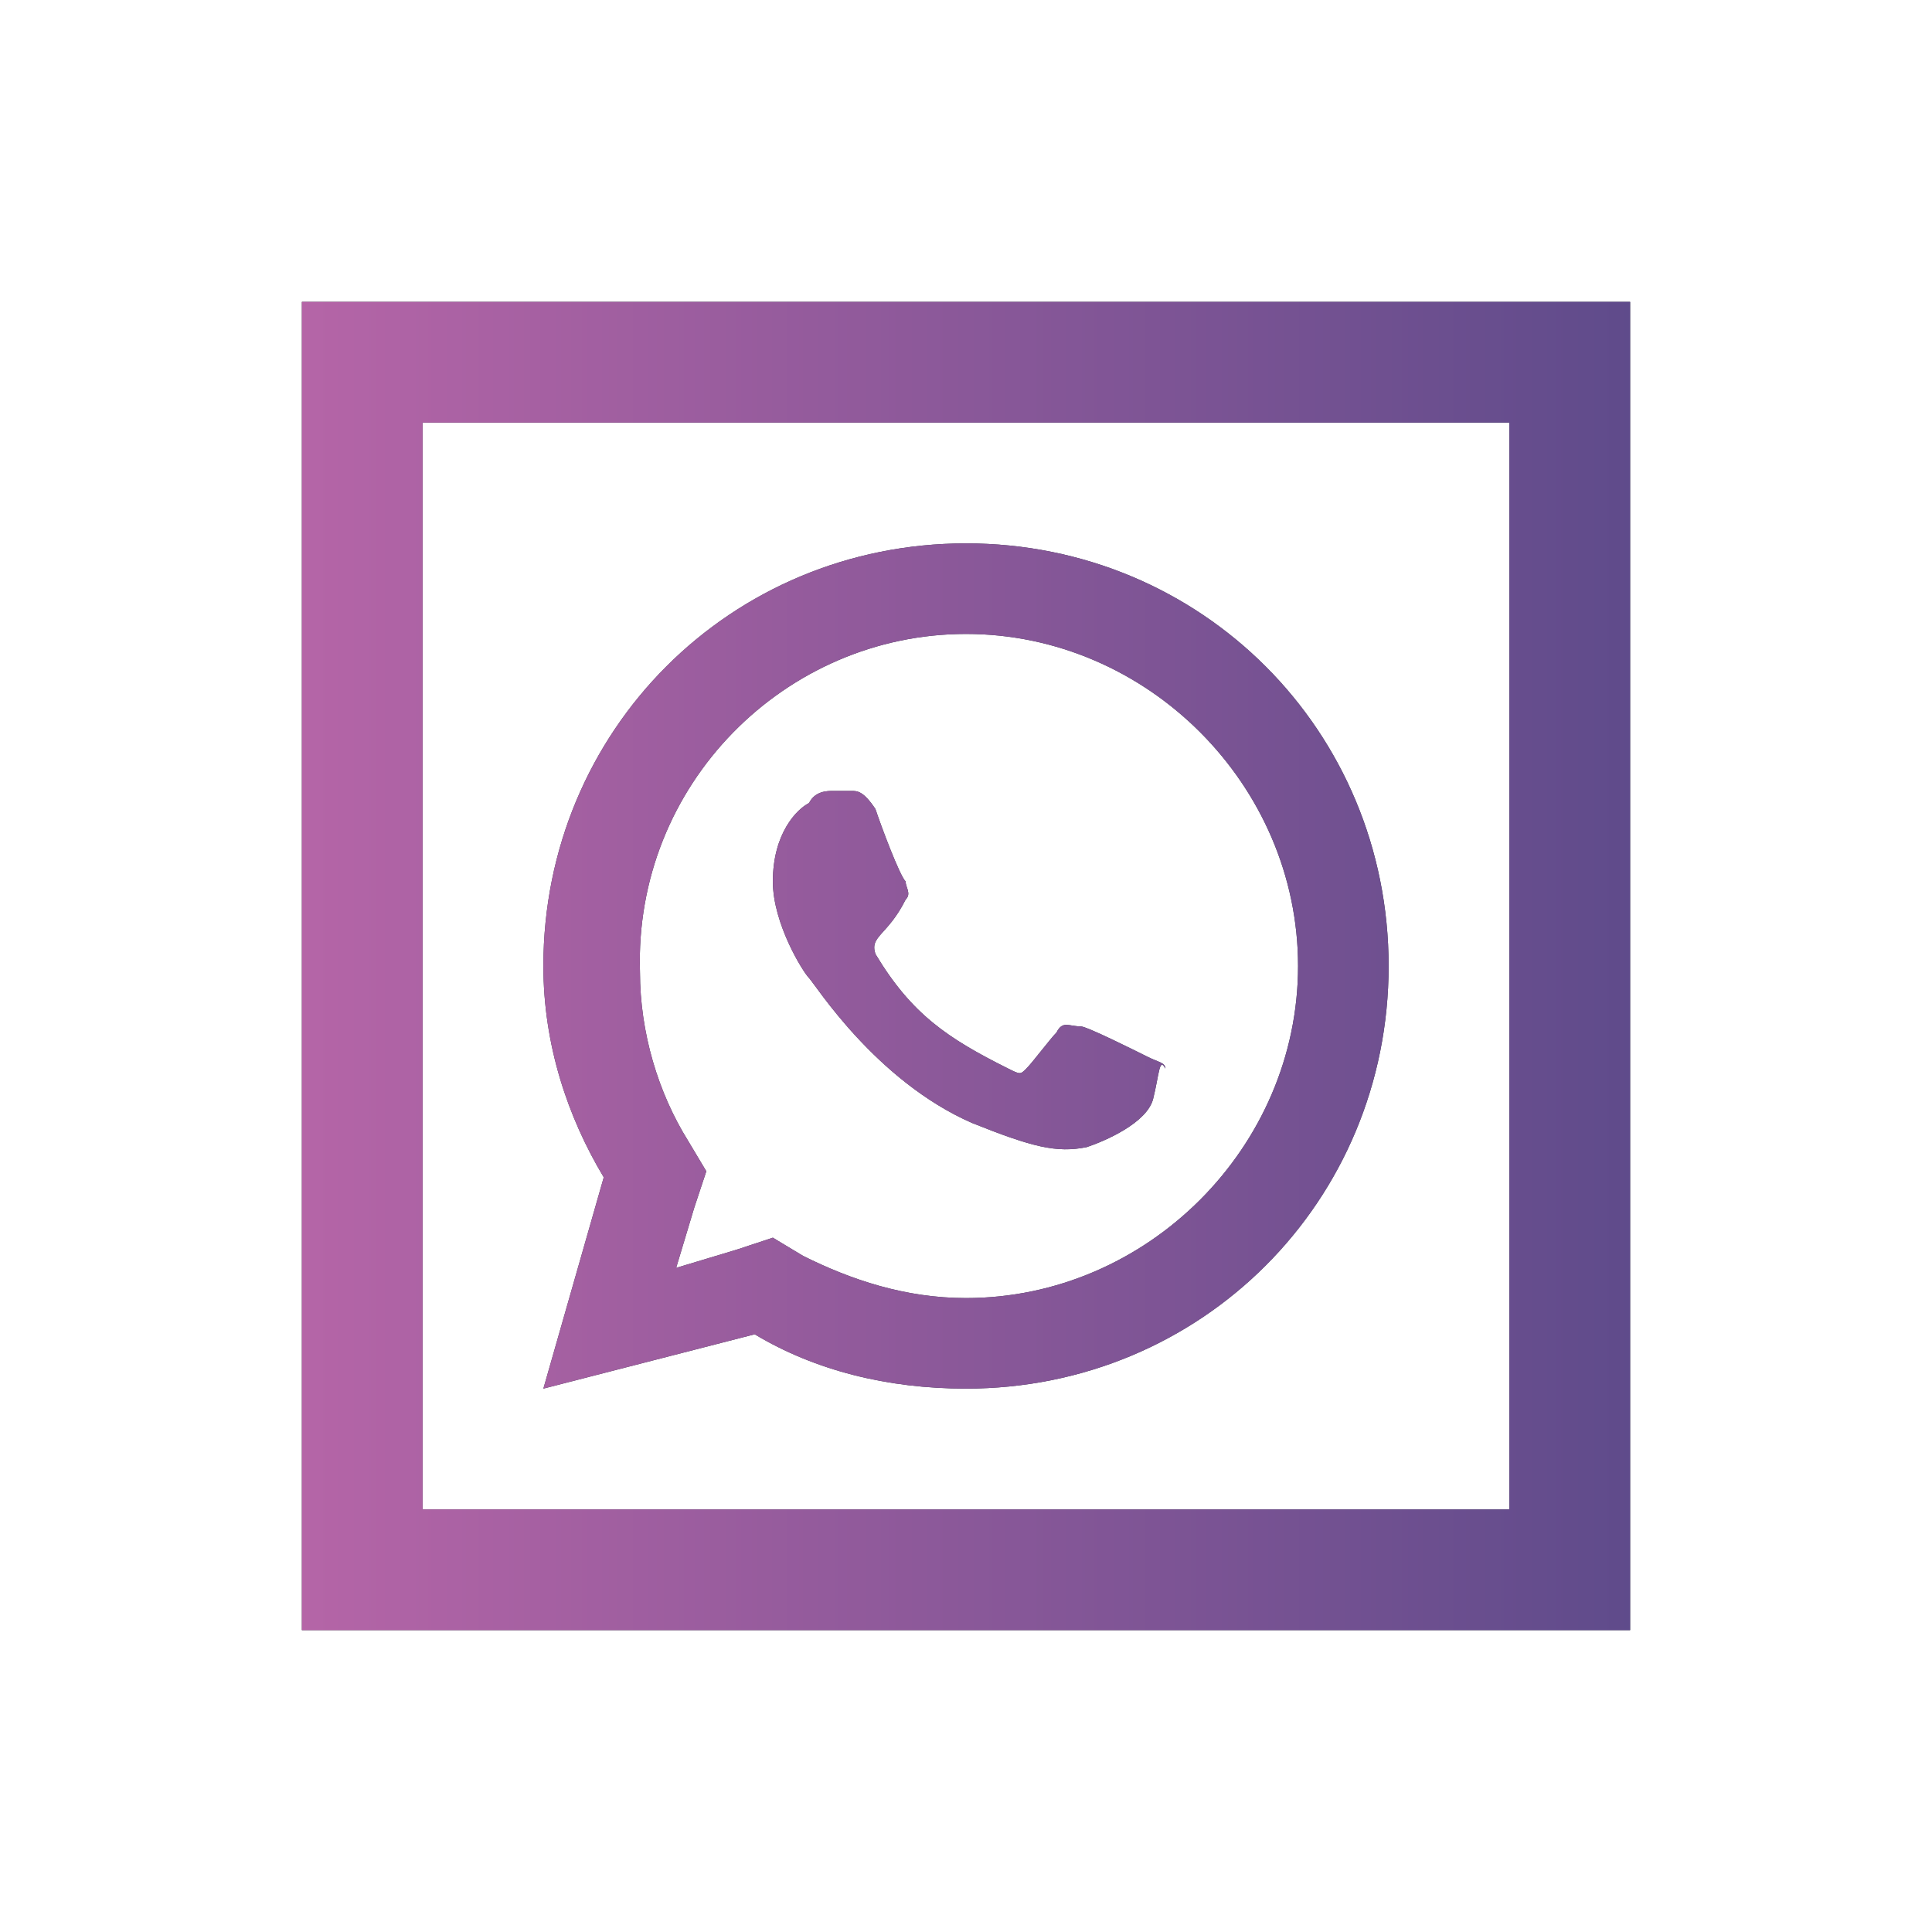
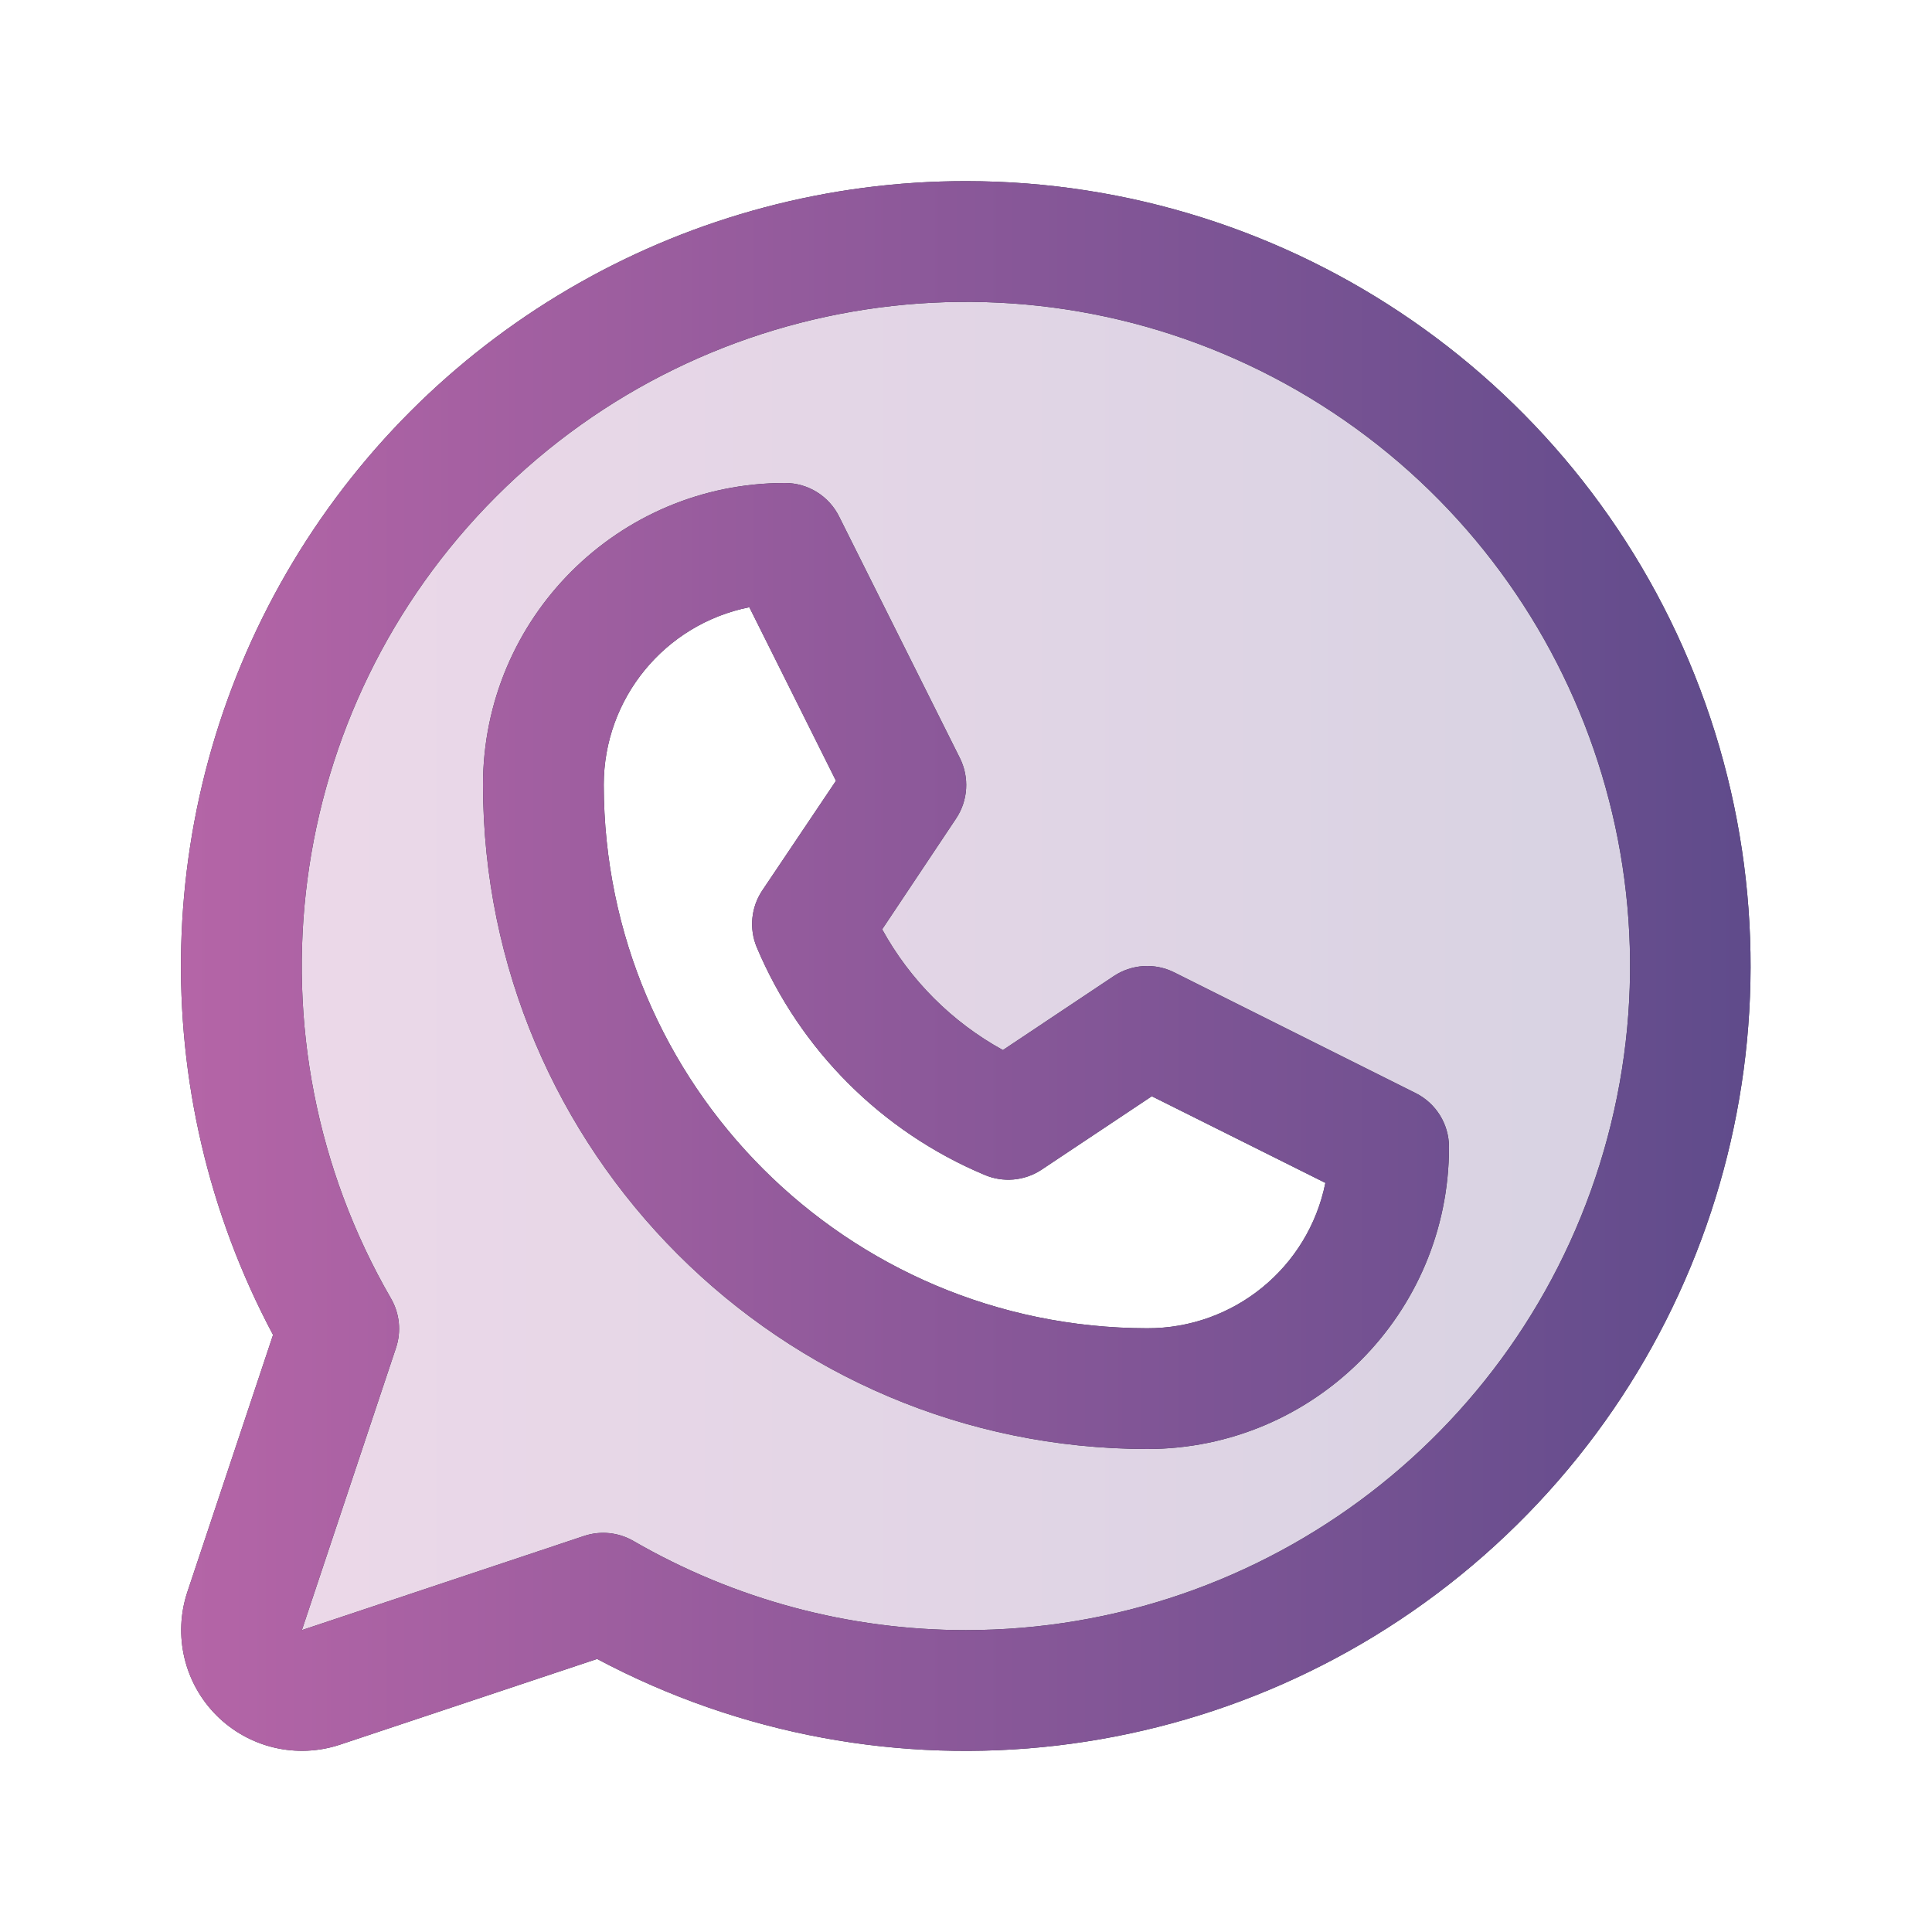
- <svg xmlns="http://www.w3.org/2000/svg" viewBox="0 0 32 32" width="32px" height="32px" focusable="false">
+ <svg xmlns="http://www.w3.org/2000/svg" width="32" height="32" viewBox="0 0 256 256" focusable="false">
  <defs>
    <linearGradient id="gradient">
      <stop offset="0" stop-color="#b565a7" />
      <stop offset="1" stop-color="#5f4b8b" />
    </linearGradient>
  </defs>
-   <path fill="#2e3440" id="whatsapp-solid" d="M 5 5 L 5 27 L 27 27 L 27 5 L 5 5 z M 7 7 L 25 7 L 25 25 L 7 25 L 7 7 z M 16 9 C 12.1 9 9 12.1 9 16 C 9 17.3 9.4 18.5 10 19.5 L 9 23 L 12.5 22.1 C 13.5 22.7 14.7 23 16 23 C 19.9 23 23 19.9 23 16 C 23 12.1 19.9 9 16 9 z M 16 10.5 C 19 10.5 21.5 13 21.5 16 C 21.5 19 19 21.5 16 21.5 C 15 21.5 14.101 21.201 13.301 20.801 L 12.801 20.5 L 12.199 20.699 L 11.199 21 L 11.5 20 L 11.699 19.4 L 11.4 18.9 C 10.9 18.1 10.6 17.1 10.6 16.1 C 10.5 13 13 10.5 16 10.5 z M 13.801 13.1 C 13.701 13.1 13.5 13.101 13.4 13.301 C 13.2 13.401 12.801 13.8 12.801 14.6 C 12.801 15.3 13.3 16.099 13.4 16.199 C 13.5 16.299 14.5 17.9 16.1 18.6 C 17.1 19 17.5 19.1 18 19 C 18.3 18.9 19 18.599 19.1 18.199 C 19.2 17.799 19.201 17.499 19.301 17.699 C 19.301 17.599 19.2 17.6 19 17.5 C 18.8 17.4 18 17 17.9 17 C 17.7 17 17.6 16.9 17.5 17.1 C 17.4 17.2 17.1 17.599 17 17.699 C 16.9 17.799 16.899 17.799 16.699 17.699 C 15.699 17.199 15.1 16.801 14.5 15.801 C 14.4 15.501 14.7 15.5 15 14.9 C 15.1 14.8 15 14.7 15 14.6 C 14.9 14.5 14.6 13.7 14.5 13.4 C 14.3 13.1 14.2 13.1 14.1 13.1 L 13.801 13.1 z" />
-   <path fill="url(#gradient)" id="whatsapp-gradient" d="M 5 5 L 5 27 L 27 27 L 27 5 L 5 5 z M 7 7 L 25 7 L 25 25 L 7 25 L 7 7 z M 16 9 C 12.1 9 9 12.1 9 16 C 9 17.3 9.4 18.5 10 19.5 L 9 23 L 12.5 22.1 C 13.5 22.7 14.7 23 16 23 C 19.9 23 23 19.9 23 16 C 23 12.1 19.9 9 16 9 z M 16 10.5 C 19 10.5 21.5 13 21.5 16 C 21.5 19 19 21.5 16 21.5 C 15 21.5 14.101 21.201 13.301 20.801 L 12.801 20.5 L 12.199 20.699 L 11.199 21 L 11.5 20 L 11.699 19.4 L 11.4 18.9 C 10.9 18.1 10.6 17.1 10.6 16.1 C 10.5 13 13 10.5 16 10.5 z M 13.801 13.1 C 13.701 13.1 13.5 13.101 13.4 13.301 C 13.2 13.401 12.801 13.8 12.801 14.6 C 12.801 15.3 13.3 16.099 13.4 16.199 C 13.5 16.299 14.5 17.9 16.1 18.6 C 17.1 19 17.5 19.1 18 19 C 18.3 18.9 19 18.599 19.1 18.199 C 19.2 17.799 19.201 17.499 19.301 17.699 C 19.301 17.599 19.2 17.6 19 17.5 C 18.8 17.4 18 17 17.9 17 C 17.7 17 17.6 16.9 17.5 17.1 C 17.4 17.2 17.1 17.599 17 17.699 C 16.9 17.799 16.899 17.799 16.699 17.699 C 15.699 17.199 15.1 16.801 14.5 15.801 C 14.4 15.501 14.7 15.5 15 14.9 C 15.1 14.8 15 14.7 15 14.6 C 14.9 14.5 14.6 13.7 14.5 13.4 C 14.3 13.1 14.2 13.1 14.1 13.1 L 13.801 13.1 z" />
+   <path d="M128,32A96,96,0,0,0,44.89,176.07L32.42,213.46a8,8,0,0,0,10.12,10.12l37.39-12.47A96,96,0,1,0,128,32Zm24,152a80,80,0,0,1-80-80,32,32,0,0,1,32-32l16,32-12.32,18.47a48.19,48.19,0,0,0,25.85,25.85L152,136l32,16A32,32,0,0,1,152,184Z" fill="url(#gradient)" opacity="0.25" />
+   <path fill="#2e3440" id="mail-solid" d="M187.58,144.84l-32-16a8,8,0,0,0-8,.5l-14.69,9.8a40.55,40.55,0,0,1-16-16l9.8-14.69a8,8,0,0,0,.5-8l-16-32A8,8,0,0,0,104,64a40,40,0,0,0-40,40,88.1,88.1,0,0,0,88,88,40,40,0,0,0,40-40A8,8,0,0,0,187.58,144.84ZM152,176a72.08,72.08,0,0,1-72-72A24,24,0,0,1,99.29,80.46l11.48,23L101,118a8,8,0,0,0-.73,7.51,56.47,56.47,0,0,0,30.15,30.15A8,8,0,0,0,138,155l14.62-9.74,23,11.48A24,24,0,0,1,152,176ZM128,24A104,104,0,0,0,36.18,176.88L24.83,210.93a16,16,0,0,0,20.24,20.24l34.05-11.35A104,104,0,1,0,128,24Zm0,192a87.87,87.87,0,0,1-44.06-11.81,8,8,0,0,0-6.54-.67L40,216,52.47,178.6a8,8,0,0,0-.66-6.54A88,88,0,1,1,128,216Z" />
+   <path fill="url(#gradient)" id="mail-gradient" d="M187.58,144.84l-32-16a8,8,0,0,0-8,.5l-14.69,9.8a40.55,40.55,0,0,1-16-16l9.8-14.69a8,8,0,0,0,.5-8l-16-32A8,8,0,0,0,104,64a40,40,0,0,0-40,40,88.1,88.1,0,0,0,88,88,40,40,0,0,0,40-40A8,8,0,0,0,187.58,144.84ZM152,176a72.08,72.08,0,0,1-72-72A24,24,0,0,1,99.29,80.46l11.48,23L101,118a8,8,0,0,0-.73,7.51,56.47,56.47,0,0,0,30.15,30.15A8,8,0,0,0,138,155l14.62-9.74,23,11.48A24,24,0,0,1,152,176ZM128,24A104,104,0,0,0,36.18,176.88L24.83,210.93a16,16,0,0,0,20.24,20.24l34.05-11.35A104,104,0,1,0,128,24Zm0,192a87.87,87.87,0,0,1-44.06-11.81,8,8,0,0,0-6.54-.67L40,216,52.47,178.6a8,8,0,0,0-.66-6.54A88,88,0,1,1,128,216Z" />
</svg>
